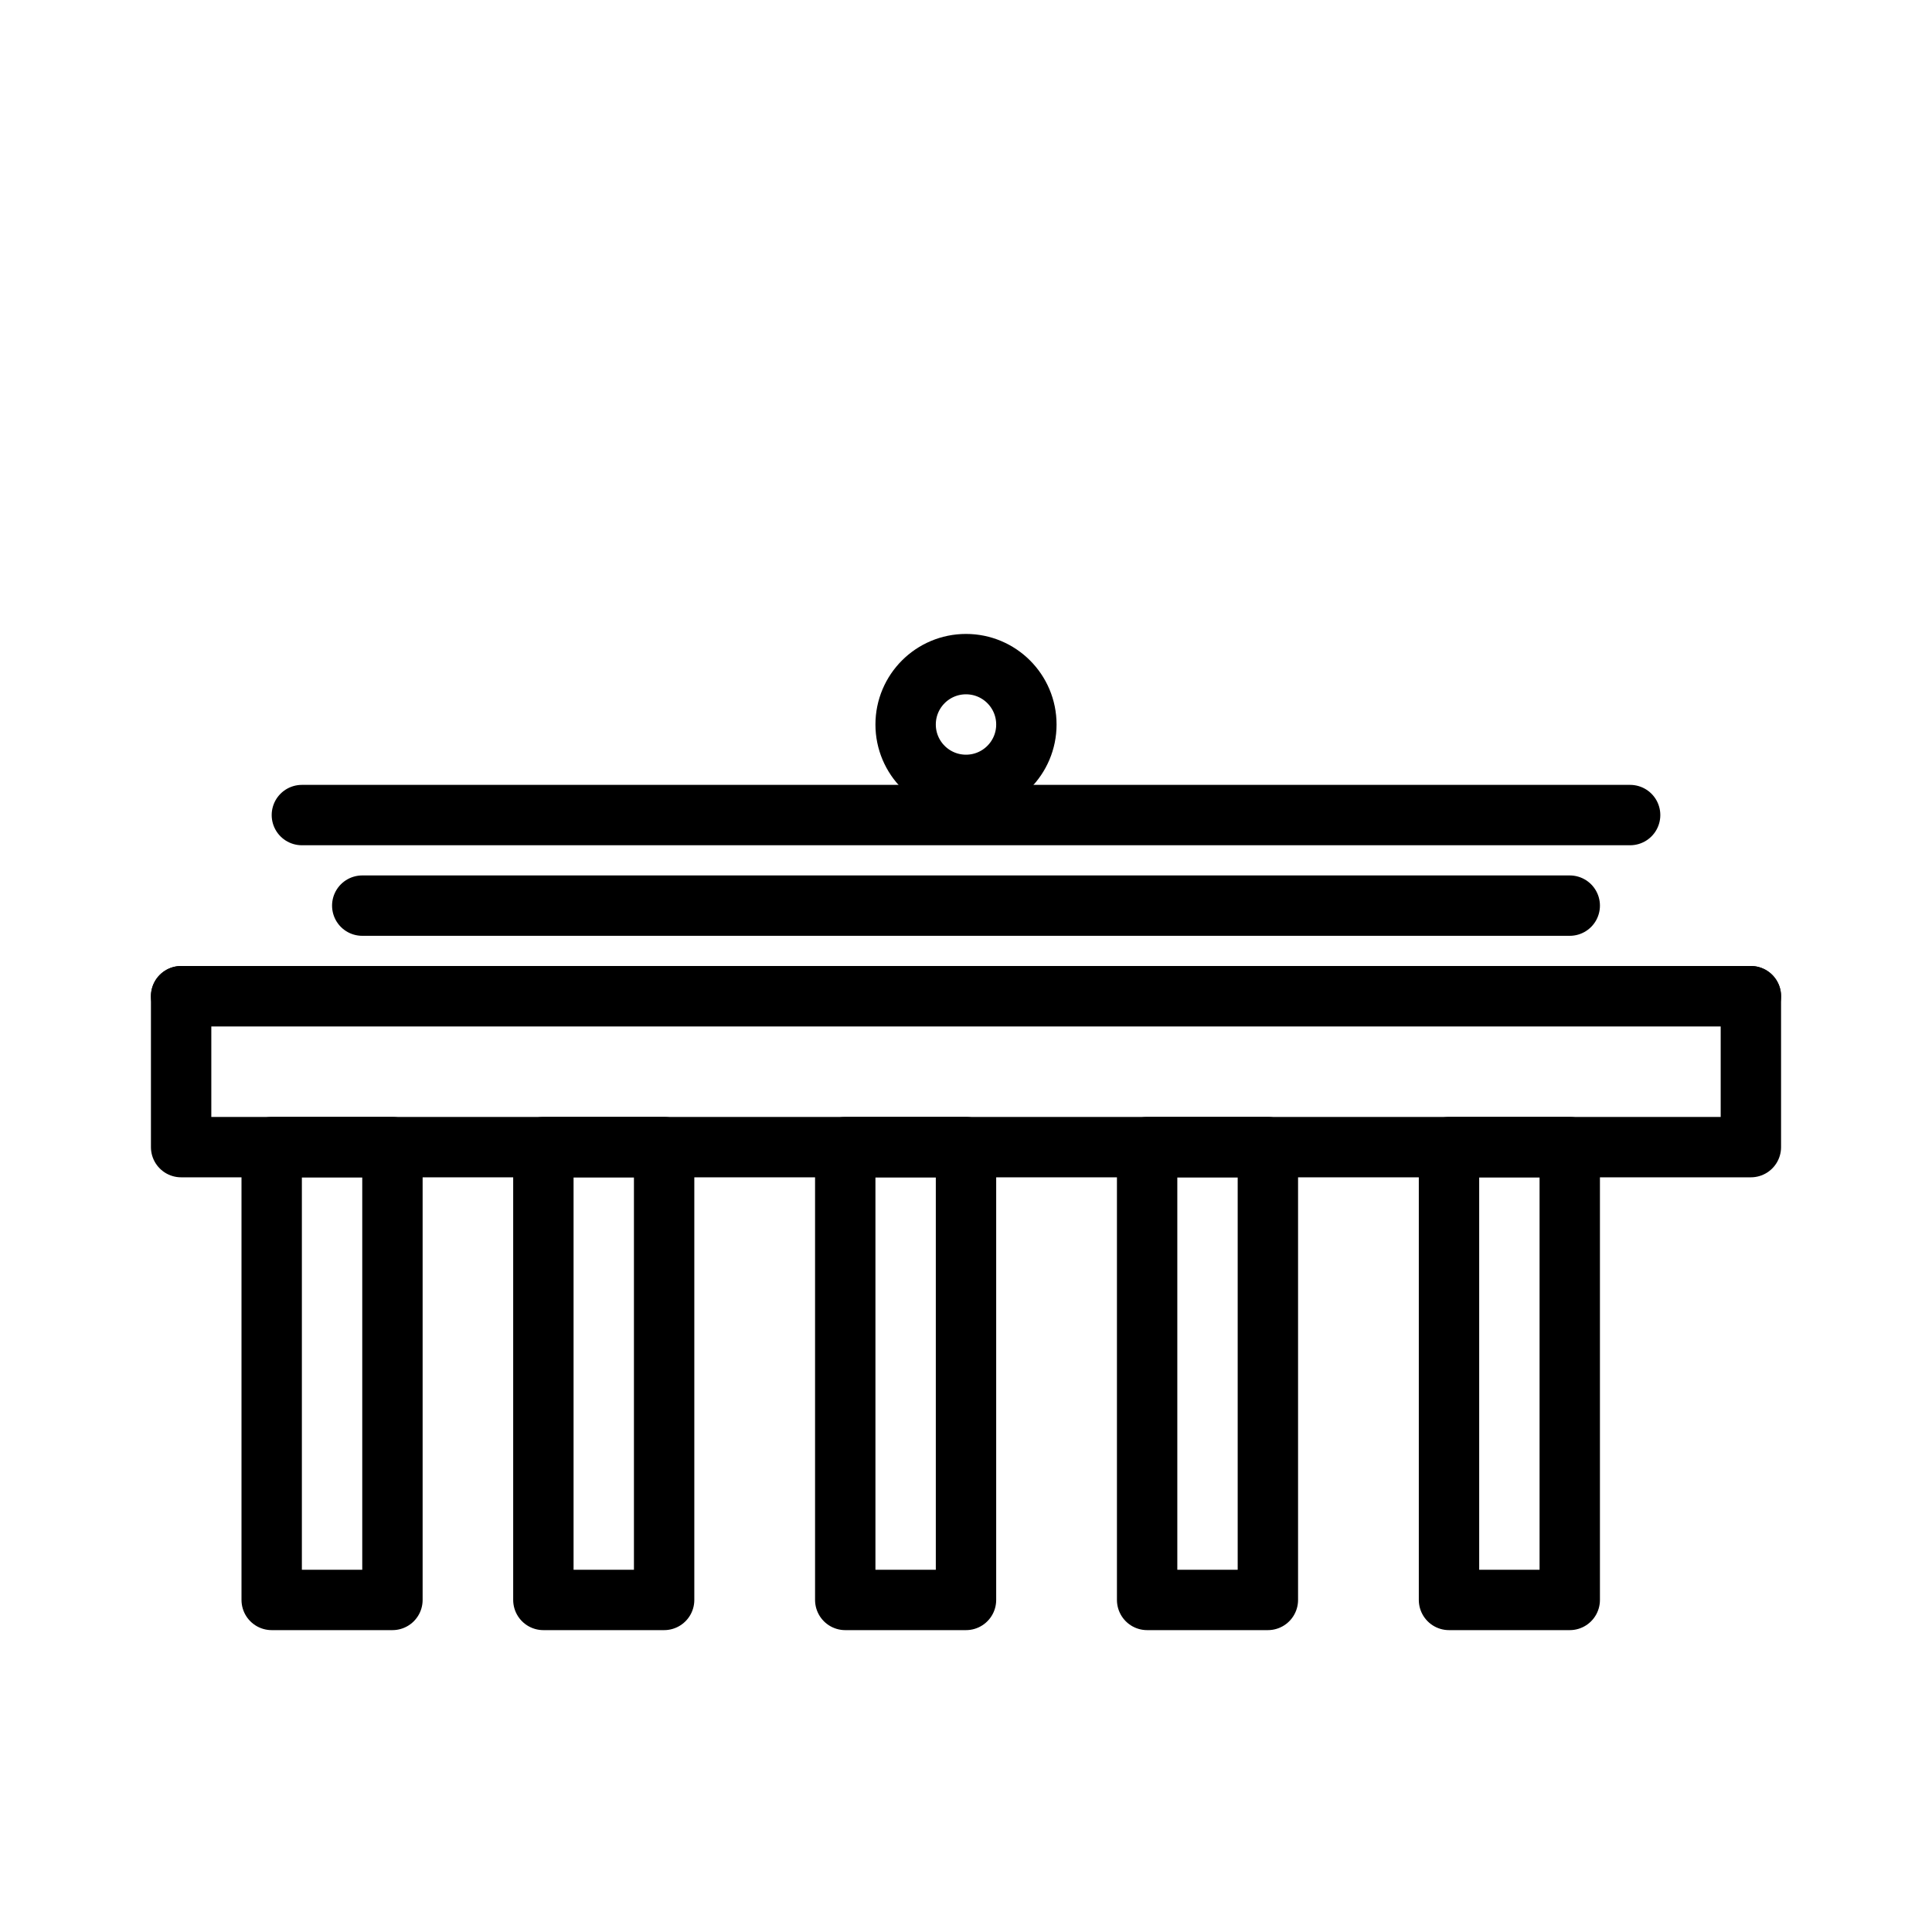
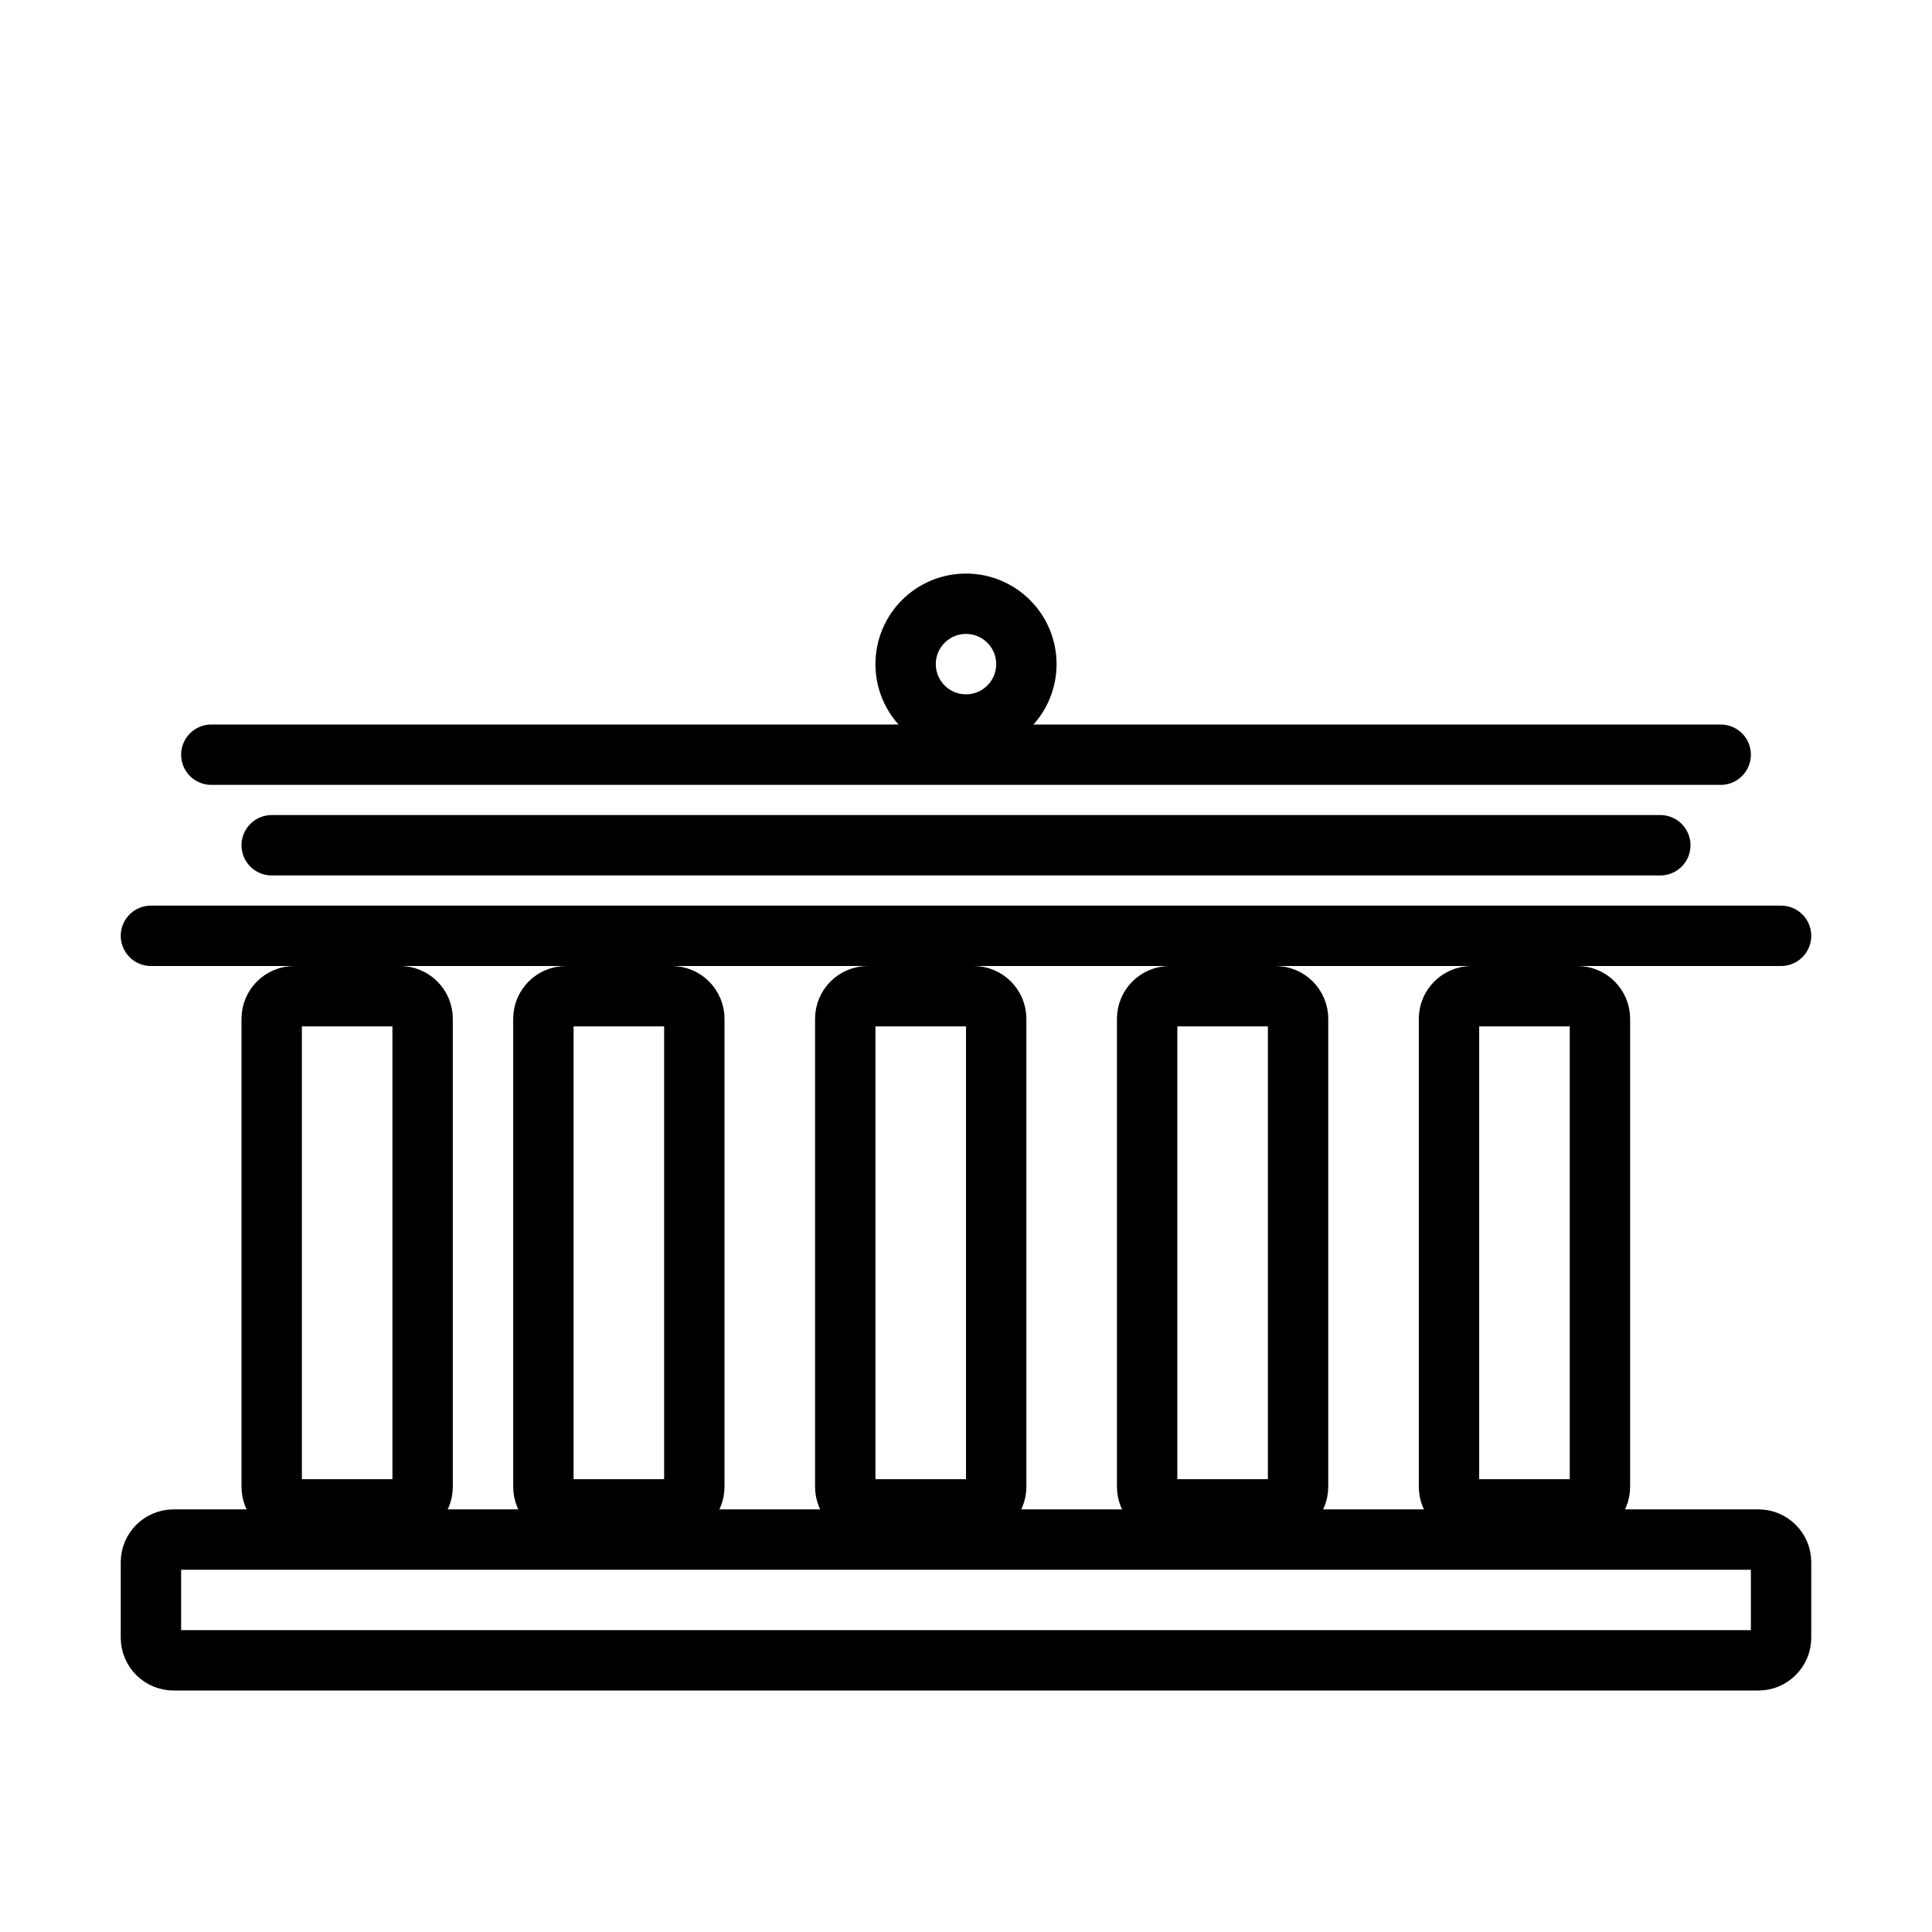
- <svg xmlns="http://www.w3.org/2000/svg" viewBox="0 0 128 128">
-   <g fill="none" stroke="currentColor" stroke-width="4" stroke-linejoin="round" stroke-linecap="round">
-     <rect x="12" y="66" width="104" height="10" />
-     <rect x="18" y="76" width="8" height="30" />
-     <rect x="36" y="76" width="8" height="30" />
-     <rect x="56" y="76" width="8" height="30" />
-     <rect x="76" y="76" width="8" height="30" />
-     <rect x="96" y="76" width="8" height="30" />
-     <path d="M12 66h104M24 60h80M20 54h88" />
-     <circle cx="64" cy="48" r="4" />
+ <svg xmlns="http://www.w3.org/2000/svg" viewBox="0 0 128 128" aria-hidden="true" role="img">
+   <g fill="none" stroke="currentColor" stroke-width="4" stroke-linecap="round" stroke-linejoin="round">
+     <path d="M10 62 H118" />
+     <path d="M18 56 H110" />
+     <path d="M14 50 H114" />
+     <rect x="18" y="66" width="10" height="34" rx="1.5" />
+     <rect x="36" y="66" width="10" height="34" rx="1.5" />
+     <rect x="56" y="66" width="10" height="34" rx="1.5" />
+     <rect x="76" y="66" width="10" height="34" rx="1.5" />
+     <rect x="96" y="66" width="10" height="34" rx="1.5" />
+     <rect x="10" y="102" width="108" height="8" rx="1.5" />
+     <circle cx="64" cy="44" r="4" />
  </g>
</svg>
